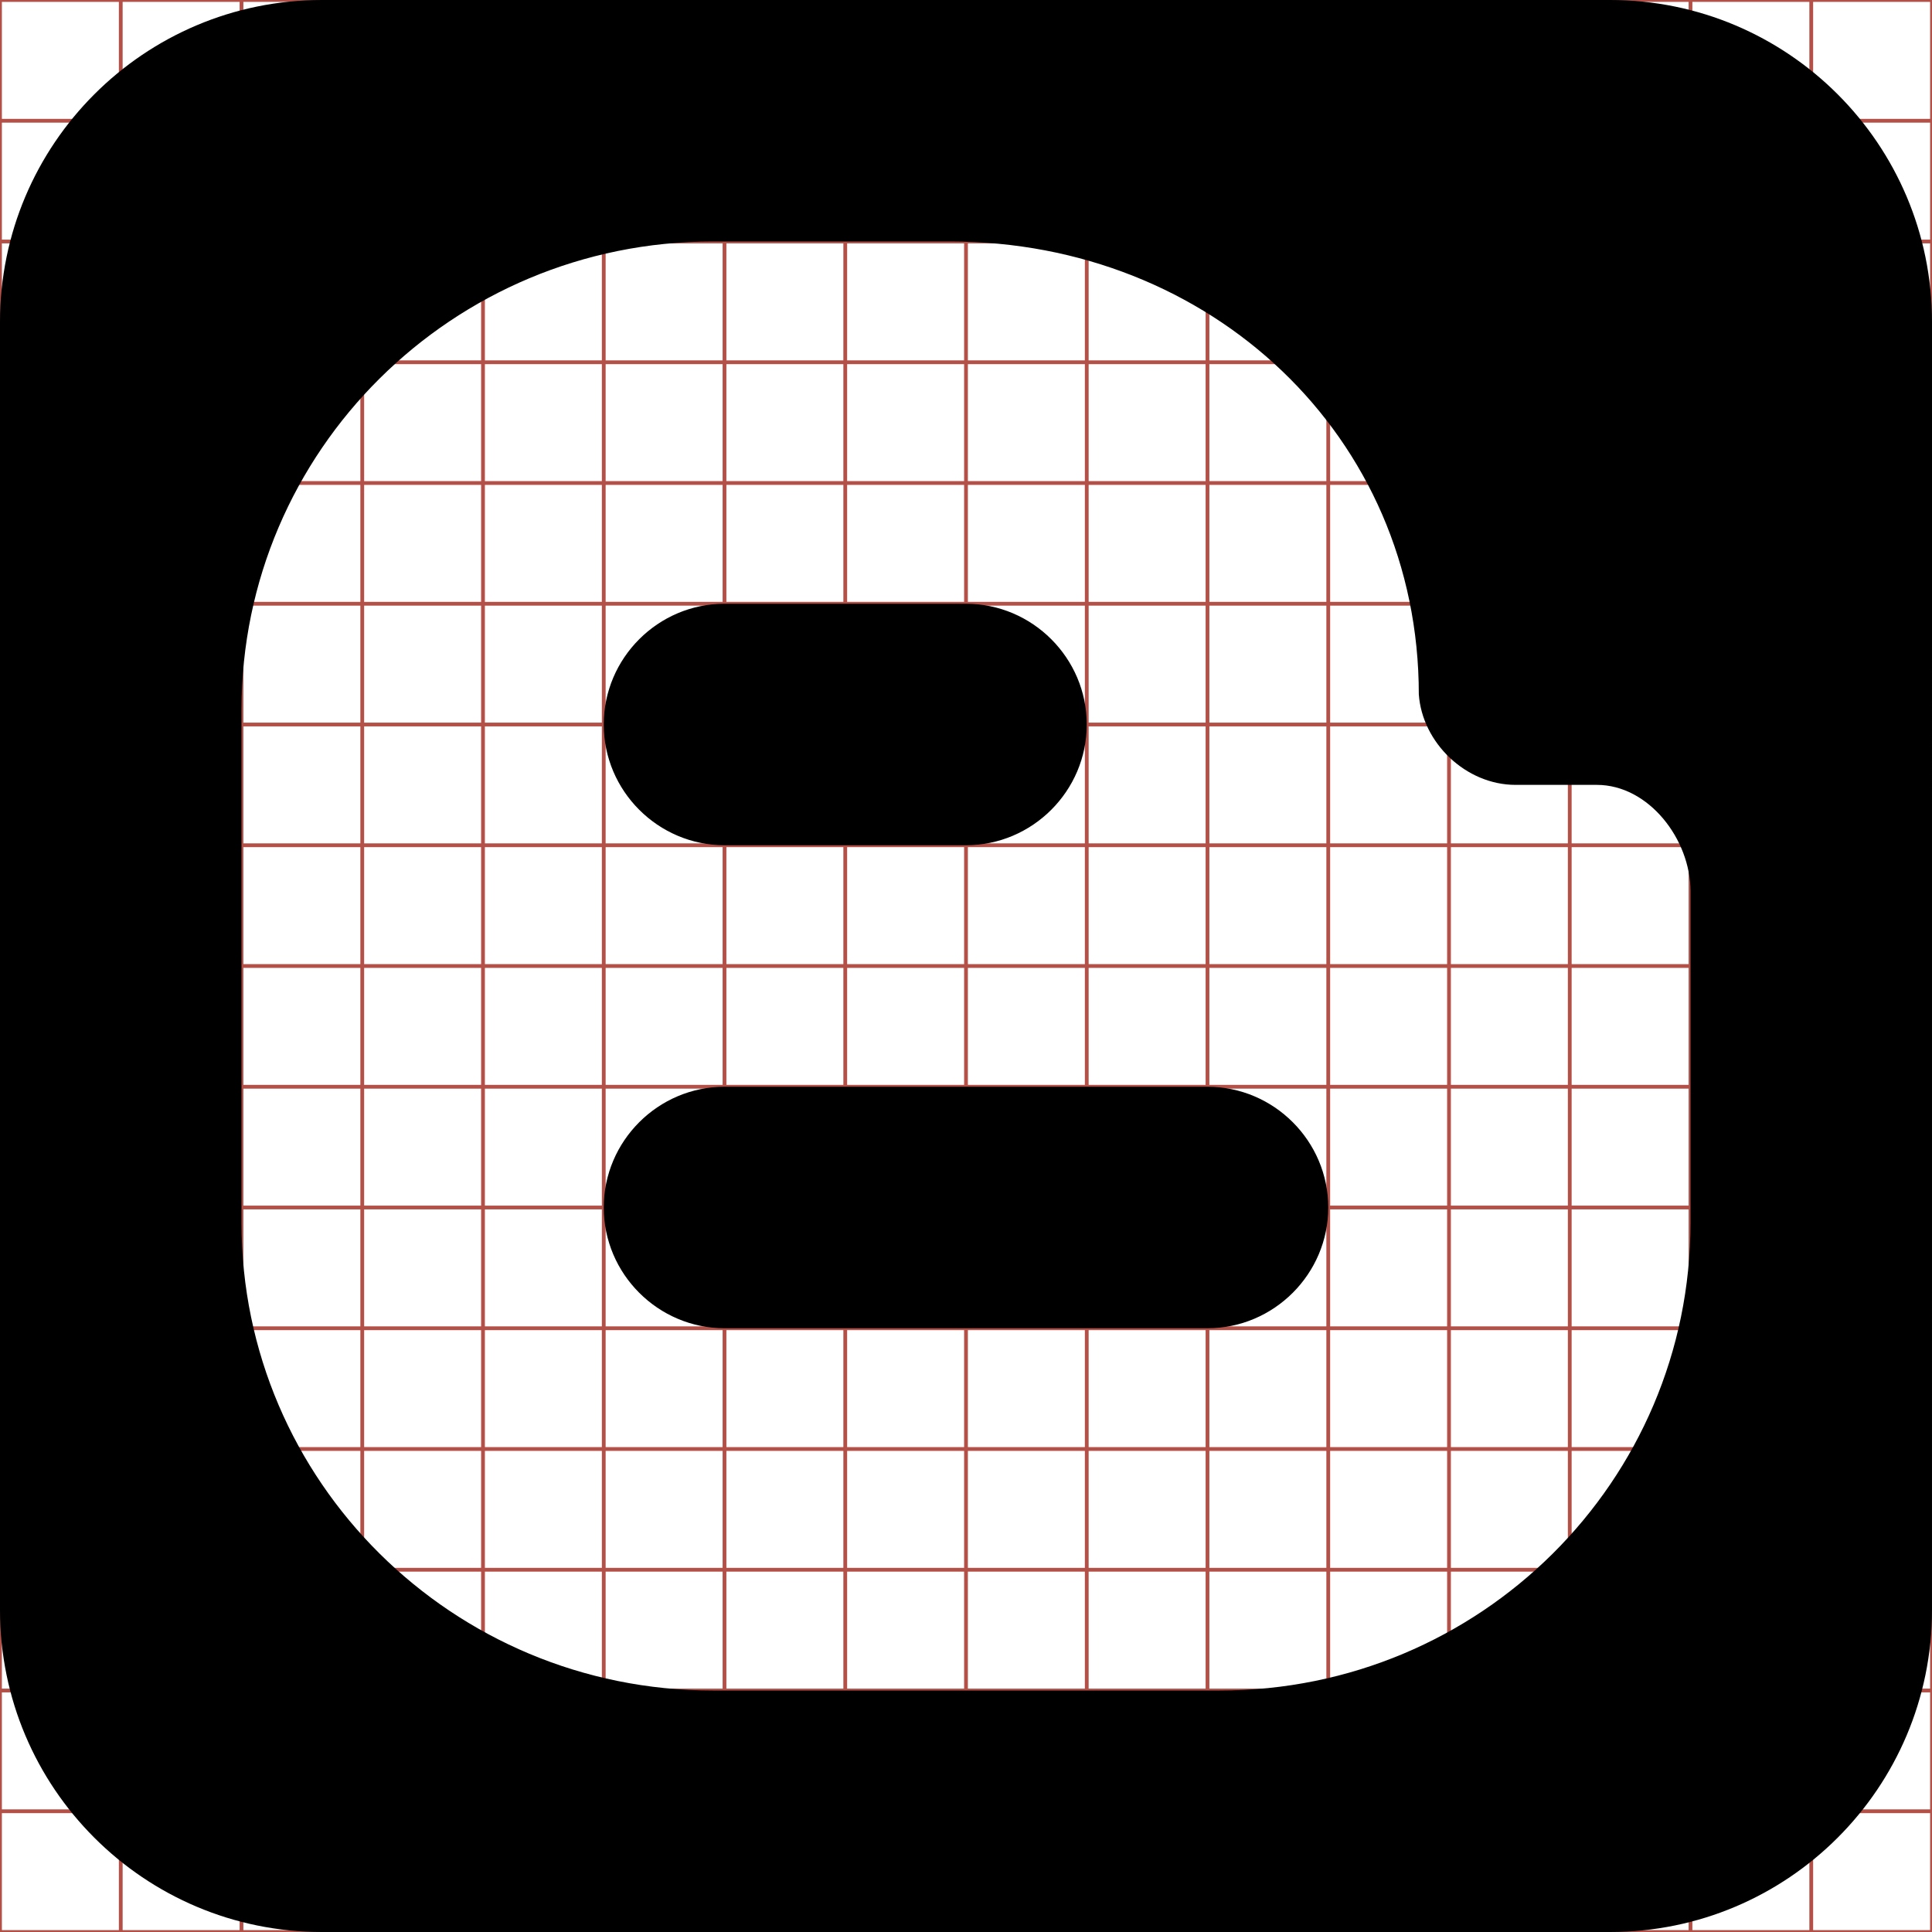
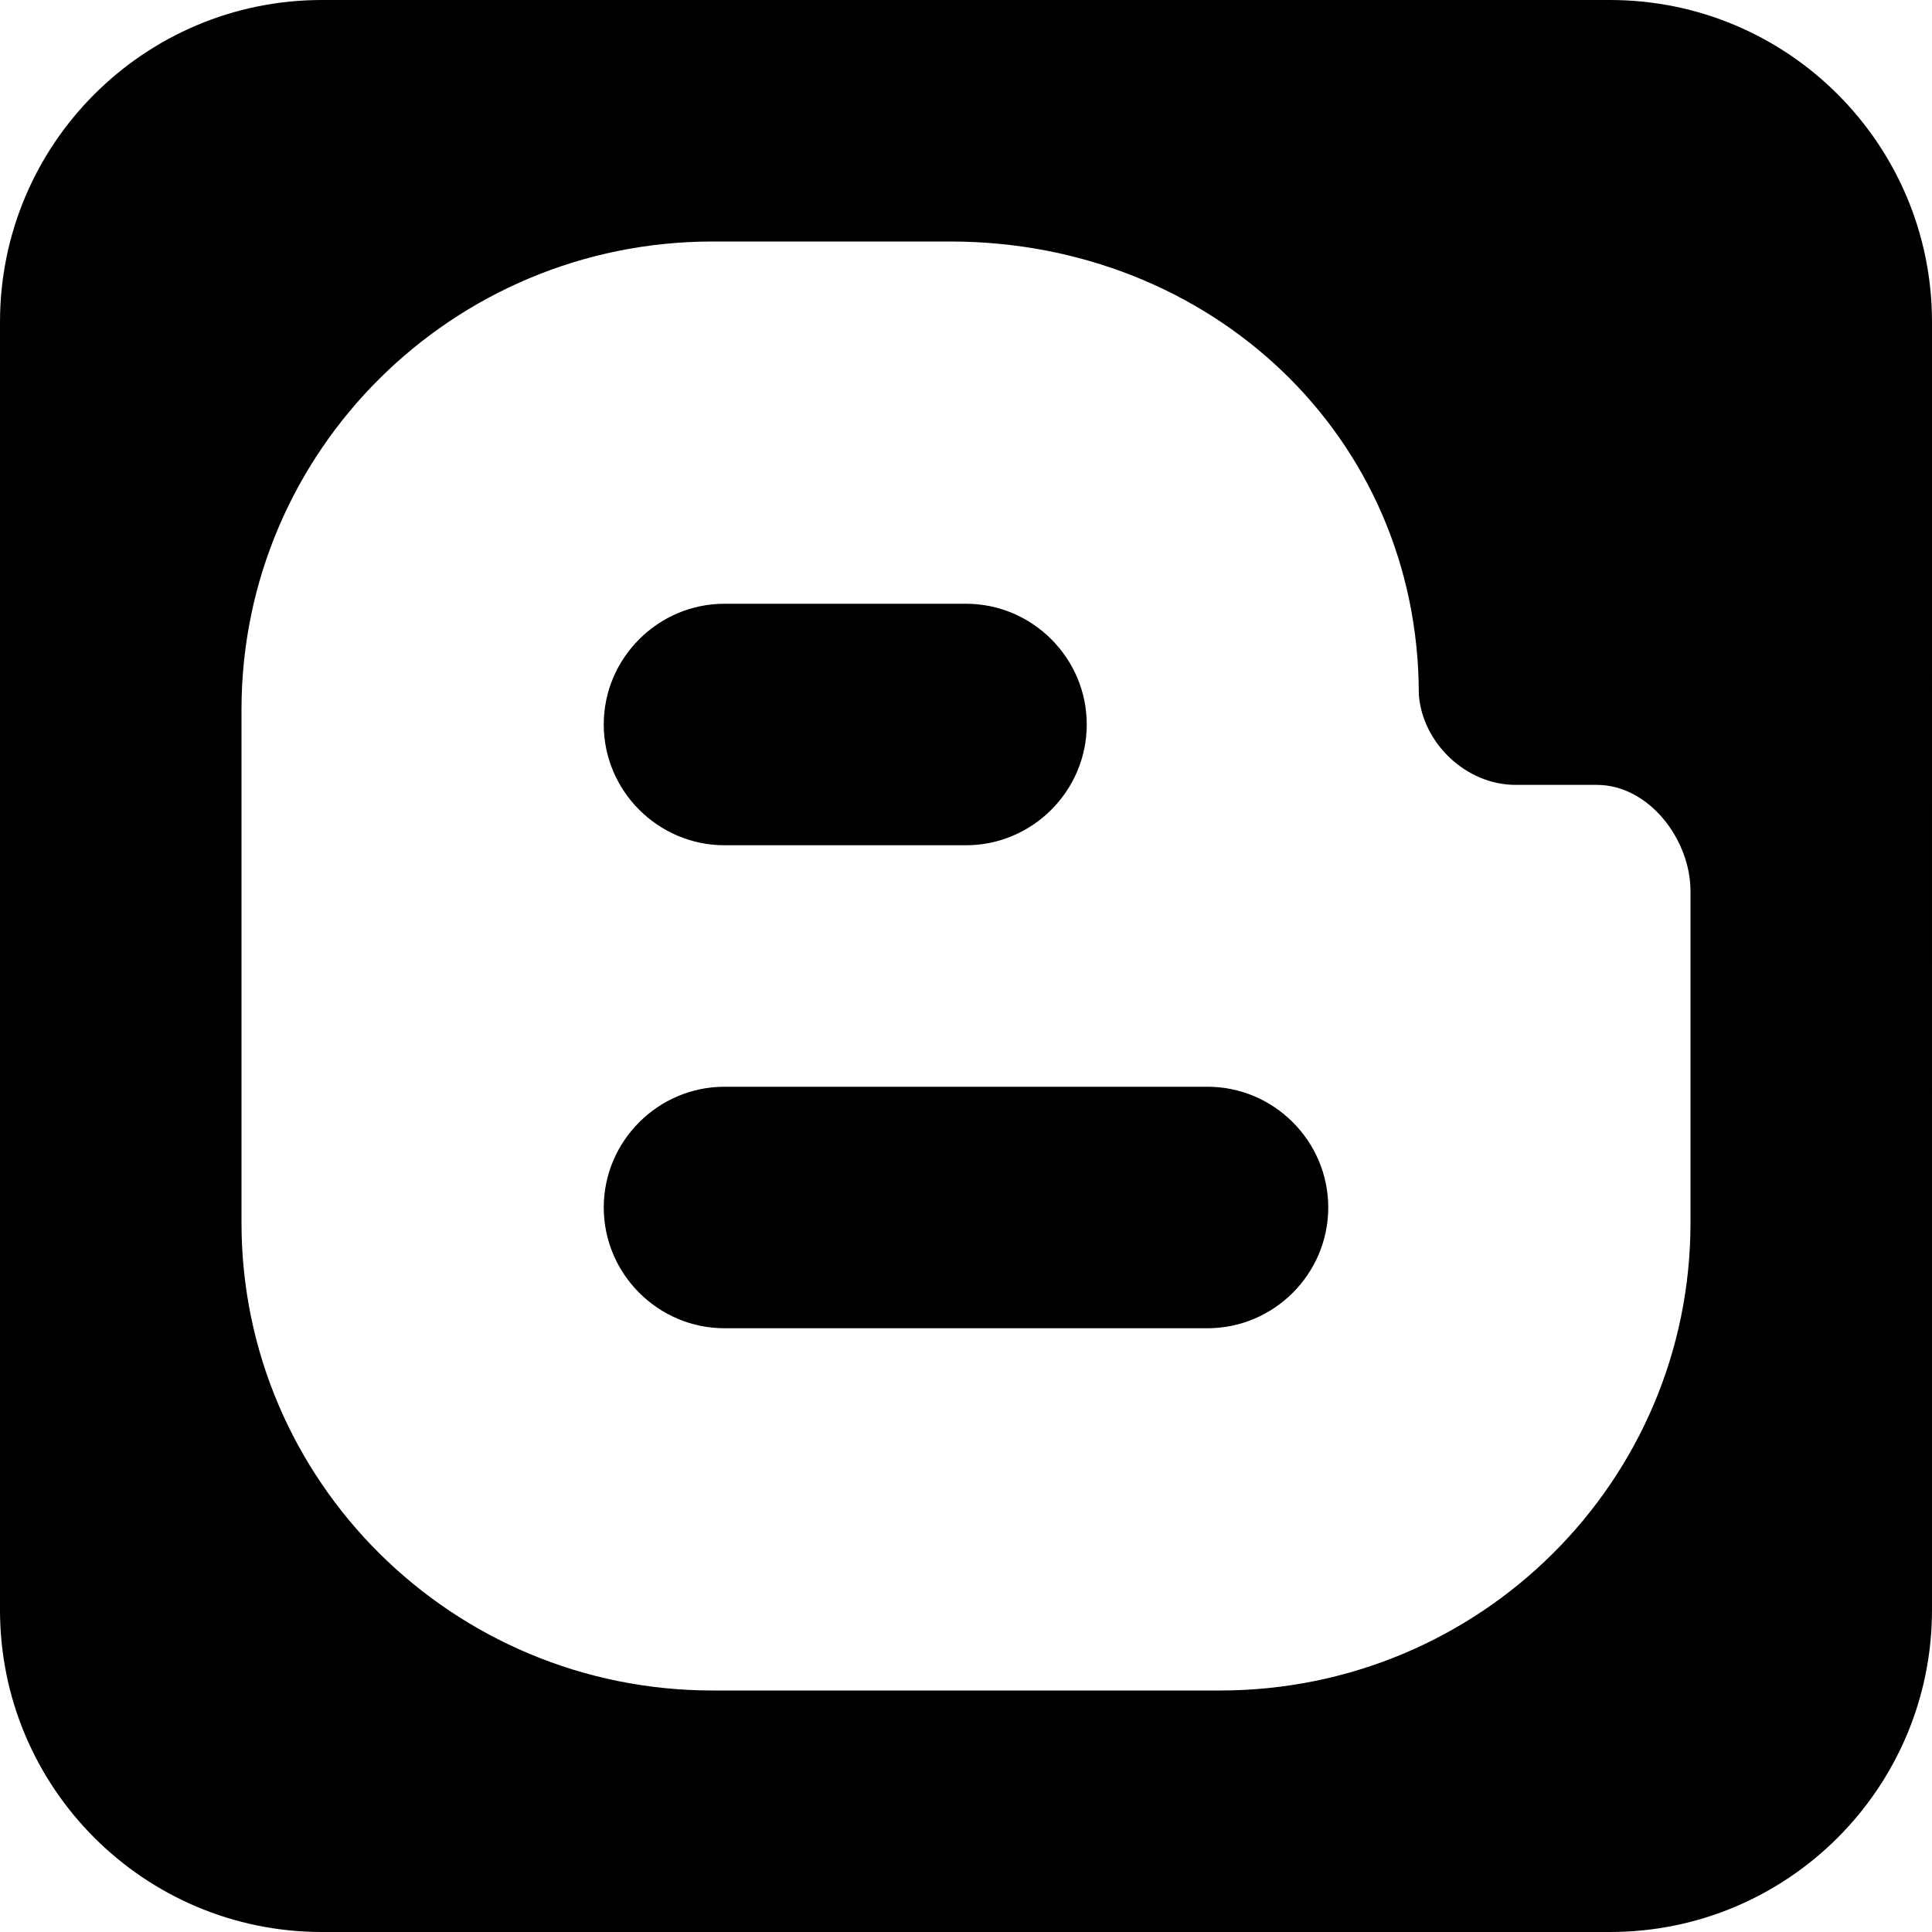
- <svg xmlns="http://www.w3.org/2000/svg" width="512" height="512" viewBox="0 0 512 512" fill="#000000">
-   <g class="svgGrid" id="svgGrid">
-     <line stroke-width="1" stroke="#B35047" x1="32" x2="32" y1="0" y2="512" />
-     <line stroke-width="1" stroke="#B35047" x1="64" x2="64" y1="0" y2="512" />
-     <line stroke-width="1" stroke="#B35047" x1="96" x2="96" y1="0" y2="512" />
-     <line stroke-width="1" stroke="#B35047" x1="128" x2="128" y1="0" y2="512" />
-     <line stroke-width="1" stroke="#B35047" x1="160" x2="160" y1="0" y2="512" />
-     <line stroke-width="1" stroke="#B35047" x1="192" x2="192" y1="0" y2="512" />
-     <line stroke-width="1" stroke="#B35047" x1="224" x2="224" y1="0" y2="512" />
-     <line stroke-width="1" stroke="#B35047" x1="256" x2="256" y1="0" y2="512" />
-     <line stroke-width="1" stroke="#B35047" x1="288" x2="288" y1="0" y2="512" />
-     <line stroke-width="1" stroke="#B35047" x1="320" x2="320" y1="0" y2="512" />
-     <line stroke-width="1" stroke="#B35047" x1="352" x2="352" y1="0" y2="512" />
-     <line stroke-width="1" stroke="#B35047" x1="384" x2="384" y1="0" y2="512" />
-     <line stroke-width="1" stroke="#B35047" x1="416" x2="416" y1="0" y2="512" />
-     <line stroke-width="1" stroke="#B35047" x1="448" x2="448" y1="0" y2="512" />
-     <line stroke-width="1" stroke="#B35047" x1="480" x2="480" y1="0" y2="512" />
-     <line stroke-width="1" stroke="#B35047" x1="0" x2="512" y1="32" y2="32" />
-     <line stroke-width="1" stroke="#B35047" x1="0" x2="512" y1="64" y2="64" />
-     <line stroke-width="1" stroke="#B35047" x1="0" x2="512" y1="96" y2="96" />
-     <line stroke-width="1" stroke="#B35047" x1="0" x2="512" y1="128" y2="128" />
-     <line stroke-width="1" stroke="#B35047" x1="0" x2="512" y1="160" y2="160" />
-     <line stroke-width="1" stroke="#B35047" x1="0" x2="512" y1="192" y2="192" />
-     <line stroke-width="1" stroke="#B35047" x1="0" x2="512" y1="224" y2="224" />
-     <line stroke-width="1" stroke="#B35047" x1="0" x2="512" y1="256" y2="256" />
-     <line stroke-width="1" stroke="#B35047" x1="0" x2="512" y1="288" y2="288" />
-     <line stroke-width="1" stroke="#B35047" x1="0" x2="512" y1="320" y2="320" />
-     <line stroke-width="1" stroke="#B35047" x1="0" x2="512" y1="352" y2="352" />
-     <line stroke-width="1" stroke="#B35047" x1="0" x2="512" y1="384" y2="384" />
-     <line stroke-width="1" stroke="#B35047" x1="0" x2="512" y1="416" y2="416" />
-     <line stroke-width="1" stroke="#B35047" x1="0" x2="512" y1="448" y2="448" />
-     <line stroke-width="1" stroke="#B35047" x1="0" x2="512" y1="480" y2="480" />
-     <rect x="0" y="0" width="512" height="512" fill="none" stroke-width="1" stroke="#B35047" />
-   </g>
-   <path d="M 426.674,0.00L 85.325,0.00 C 38.202,0.00,0.00,38.209,0.00,85.341l0.00,341.318 C0.00,473.792, 38.202,512.00, 85.325,512.00l 341.348,0.00 c 47.125,0.00, 85.324-38.208, 85.324-85.341L 512.00,85.341C 512.00,38.209, 473.798,0.00, 426.674,0.00z M 448.00,324.049 C 448.00,392.544, 392.257,448.00, 323.278,448.00L 188.869,448.00 C 119.941,448.00, 64.00,392.544, 64.00,324.049L 64.00,188.00 c 0.048-68.50, 55.94-124.00, 124.869-124.00l 62.934,0.00 C 320.779,64.00, 376.002,115.50, 376.00,184.00c 0.901,12.847, 12.461,24.00, 25.646,24.00l 0.448,0.00 l 21.078,0.00 C 436.959,208.00, 448.00,222.467, 448.00,236.156L 448.00,324.049 zM 352.00,320.00c0.00,17.60-14.40,32.00-32.00,32.00L 192.00,352.00 c-17.60,0.00-32.00-14.40-32.00-32.00l0.00,0.00c0.00-17.60, 14.40-32.00, 32.00-32.00l 128.00,0.00 C 337.60,288.00, 352.00,302.40, 352.00,320.00 L 352.00,320.00zM 288.00,192.00c0.00,17.60-14.40,32.00-32.00,32.00l-64.00,0.00 c-17.60,0.00-32.00-14.40-32.00-32.00l0.00,0.00c0.00-17.60, 14.40-32.00, 32.00-32.00l 64.00,0.00 C 273.60,160.00, 288.00,174.40, 288.00,192.00L 288.00,192.00 z" />
+ <svg xmlns="http://www.w3.org/2000/svg" width="512" height="512" viewBox="0 0 512 512" fill="#000000">CollaboratorsController<path d="M 426.674,0.00L 85.325,0.00 C 38.202,0.00,0.00,38.209,0.00,85.341l0.00,341.318 C0.00,473.792, 38.202,512.00, 85.325,512.00l 341.348,0.00 c 47.125,0.00, 85.324-38.208, 85.324-85.341L 512.00,85.341C 512.00,38.209, 473.798,0.00, 426.674,0.00z M 448.00,324.049 C 448.00,392.544, 392.257,448.00, 323.278,448.00L 188.869,448.00 C 119.941,448.00, 64.00,392.544, 64.00,324.049L 64.00,188.00 c 0.048-68.50, 55.94-124.00, 124.869-124.00l 62.934,0.00 C 320.779,64.00, 376.002,115.50, 376.00,184.00c 0.901,12.847, 12.461,24.00, 25.646,24.00l 0.448,0.00 l 21.078,0.00 C 436.959,208.00, 448.00,222.467, 448.00,236.156L 448.00,324.049 zM 352.00,320.00c0.00,17.60-14.40,32.00-32.00,32.00L 192.00,352.00 c-17.60,0.00-32.00-14.40-32.00-32.00l0.00,0.00c0.00-17.60, 14.40-32.00, 32.00-32.00l 128.00,0.00 C 337.60,288.00, 352.00,302.40, 352.00,320.00 L 352.00,320.00zM 288.00,192.00c0.00,17.60-14.40,32.00-32.00,32.00l-64.00,0.00 c-17.60,0.00-32.00-14.40-32.00-32.00l0.00,0.00c0.00-17.60, 14.40-32.00, 32.00-32.00l 64.00,0.00 C 273.60,160.00, 288.00,174.40, 288.00,192.00L 288.00,192.00 z" />
</svg>
